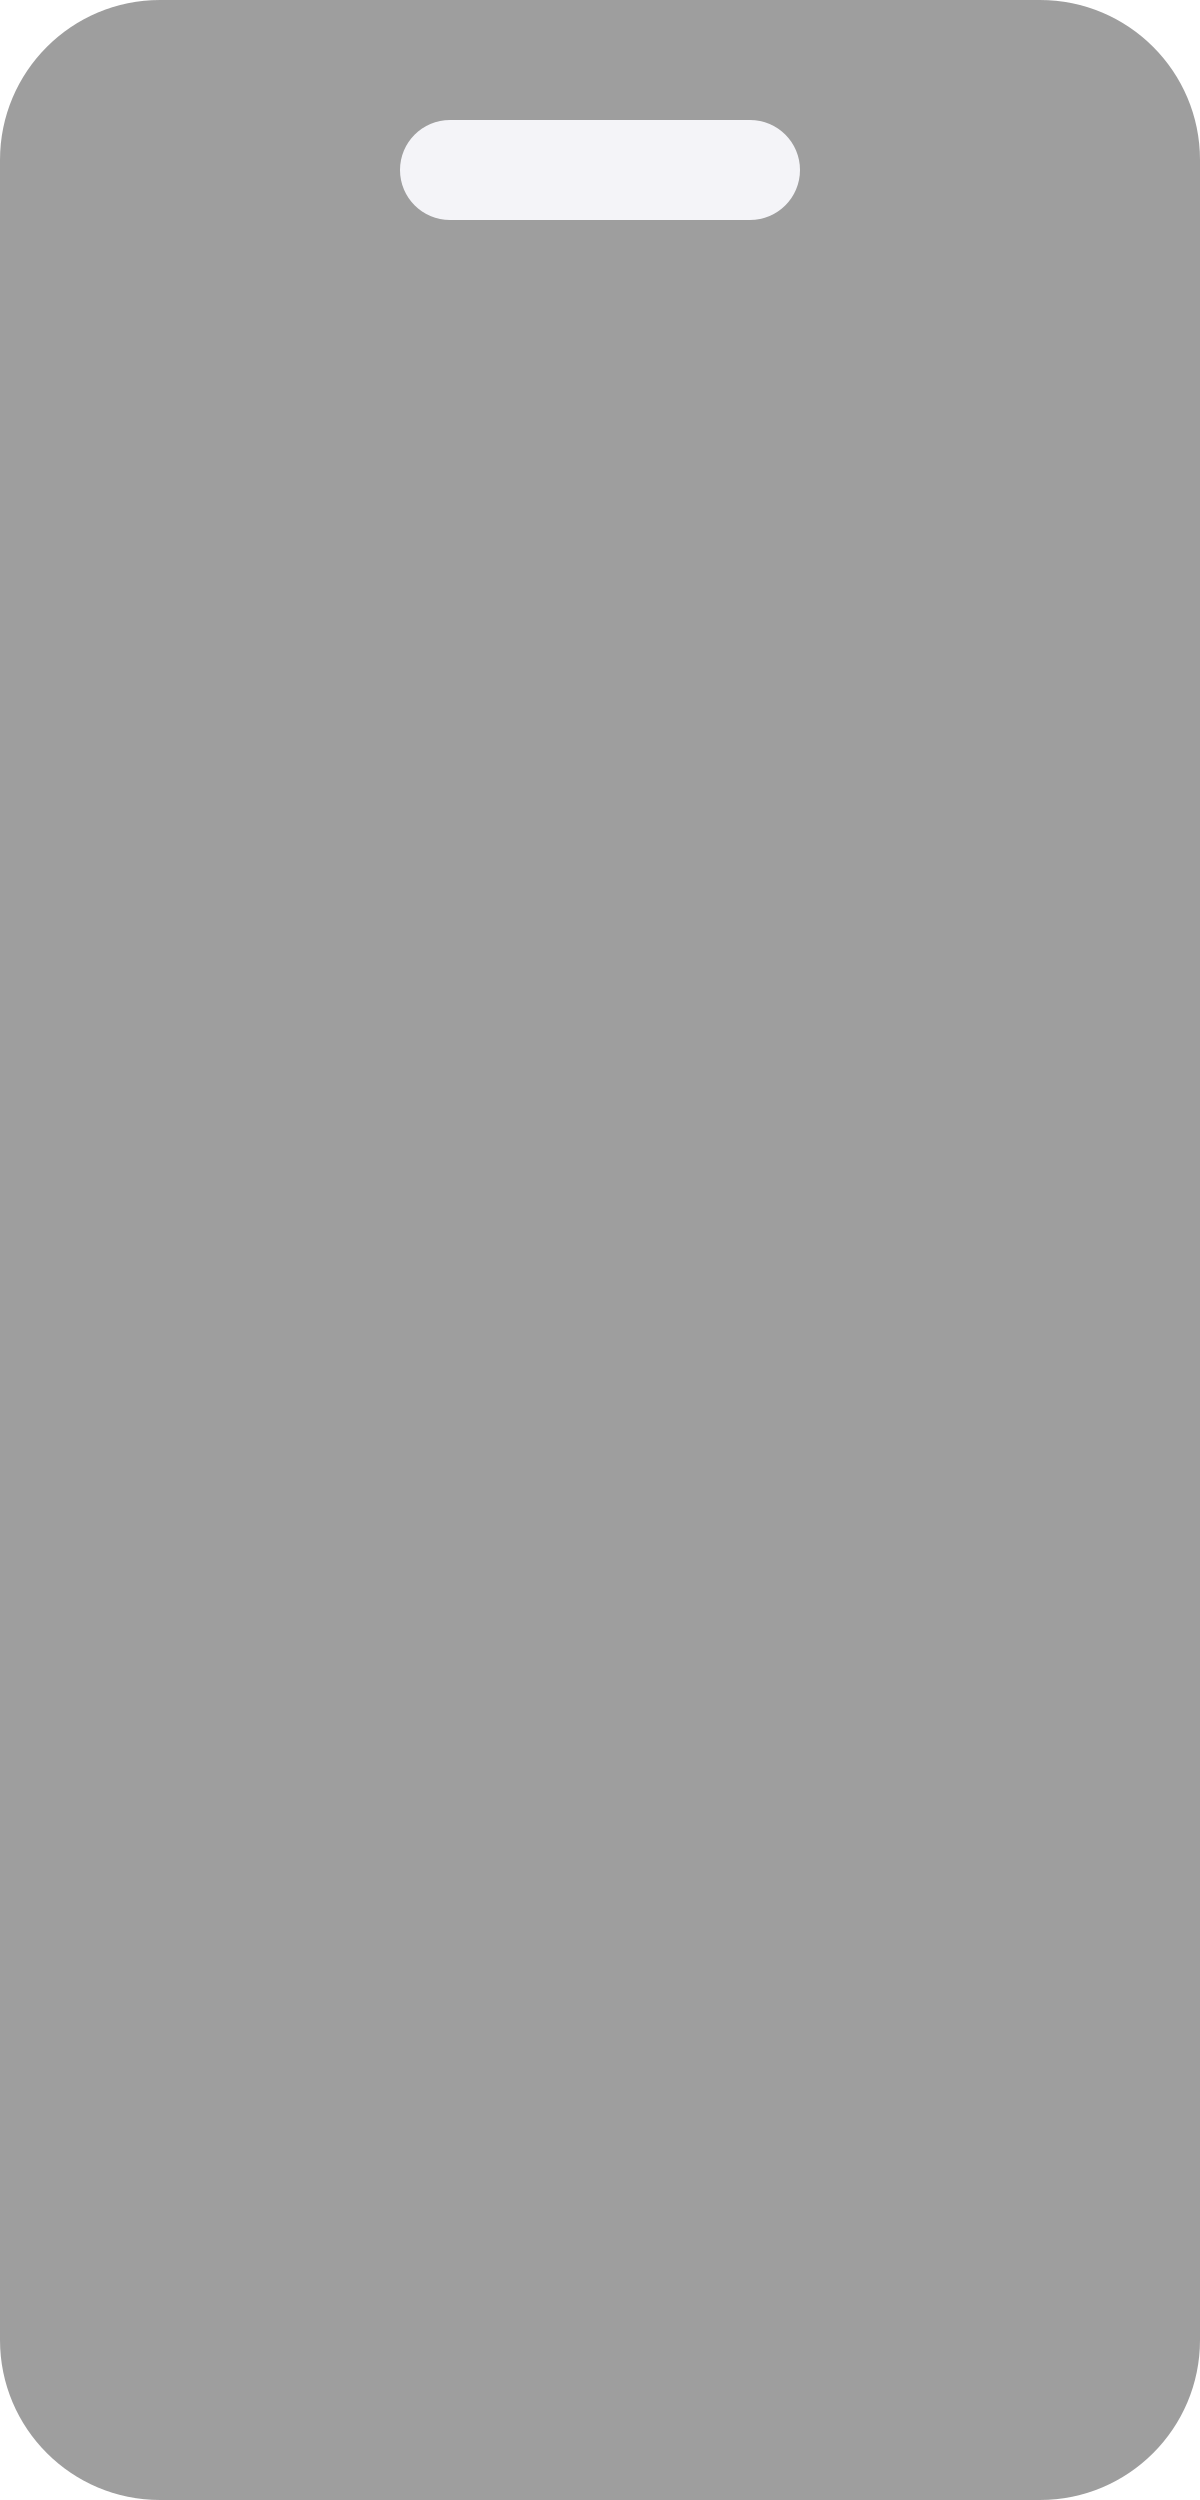
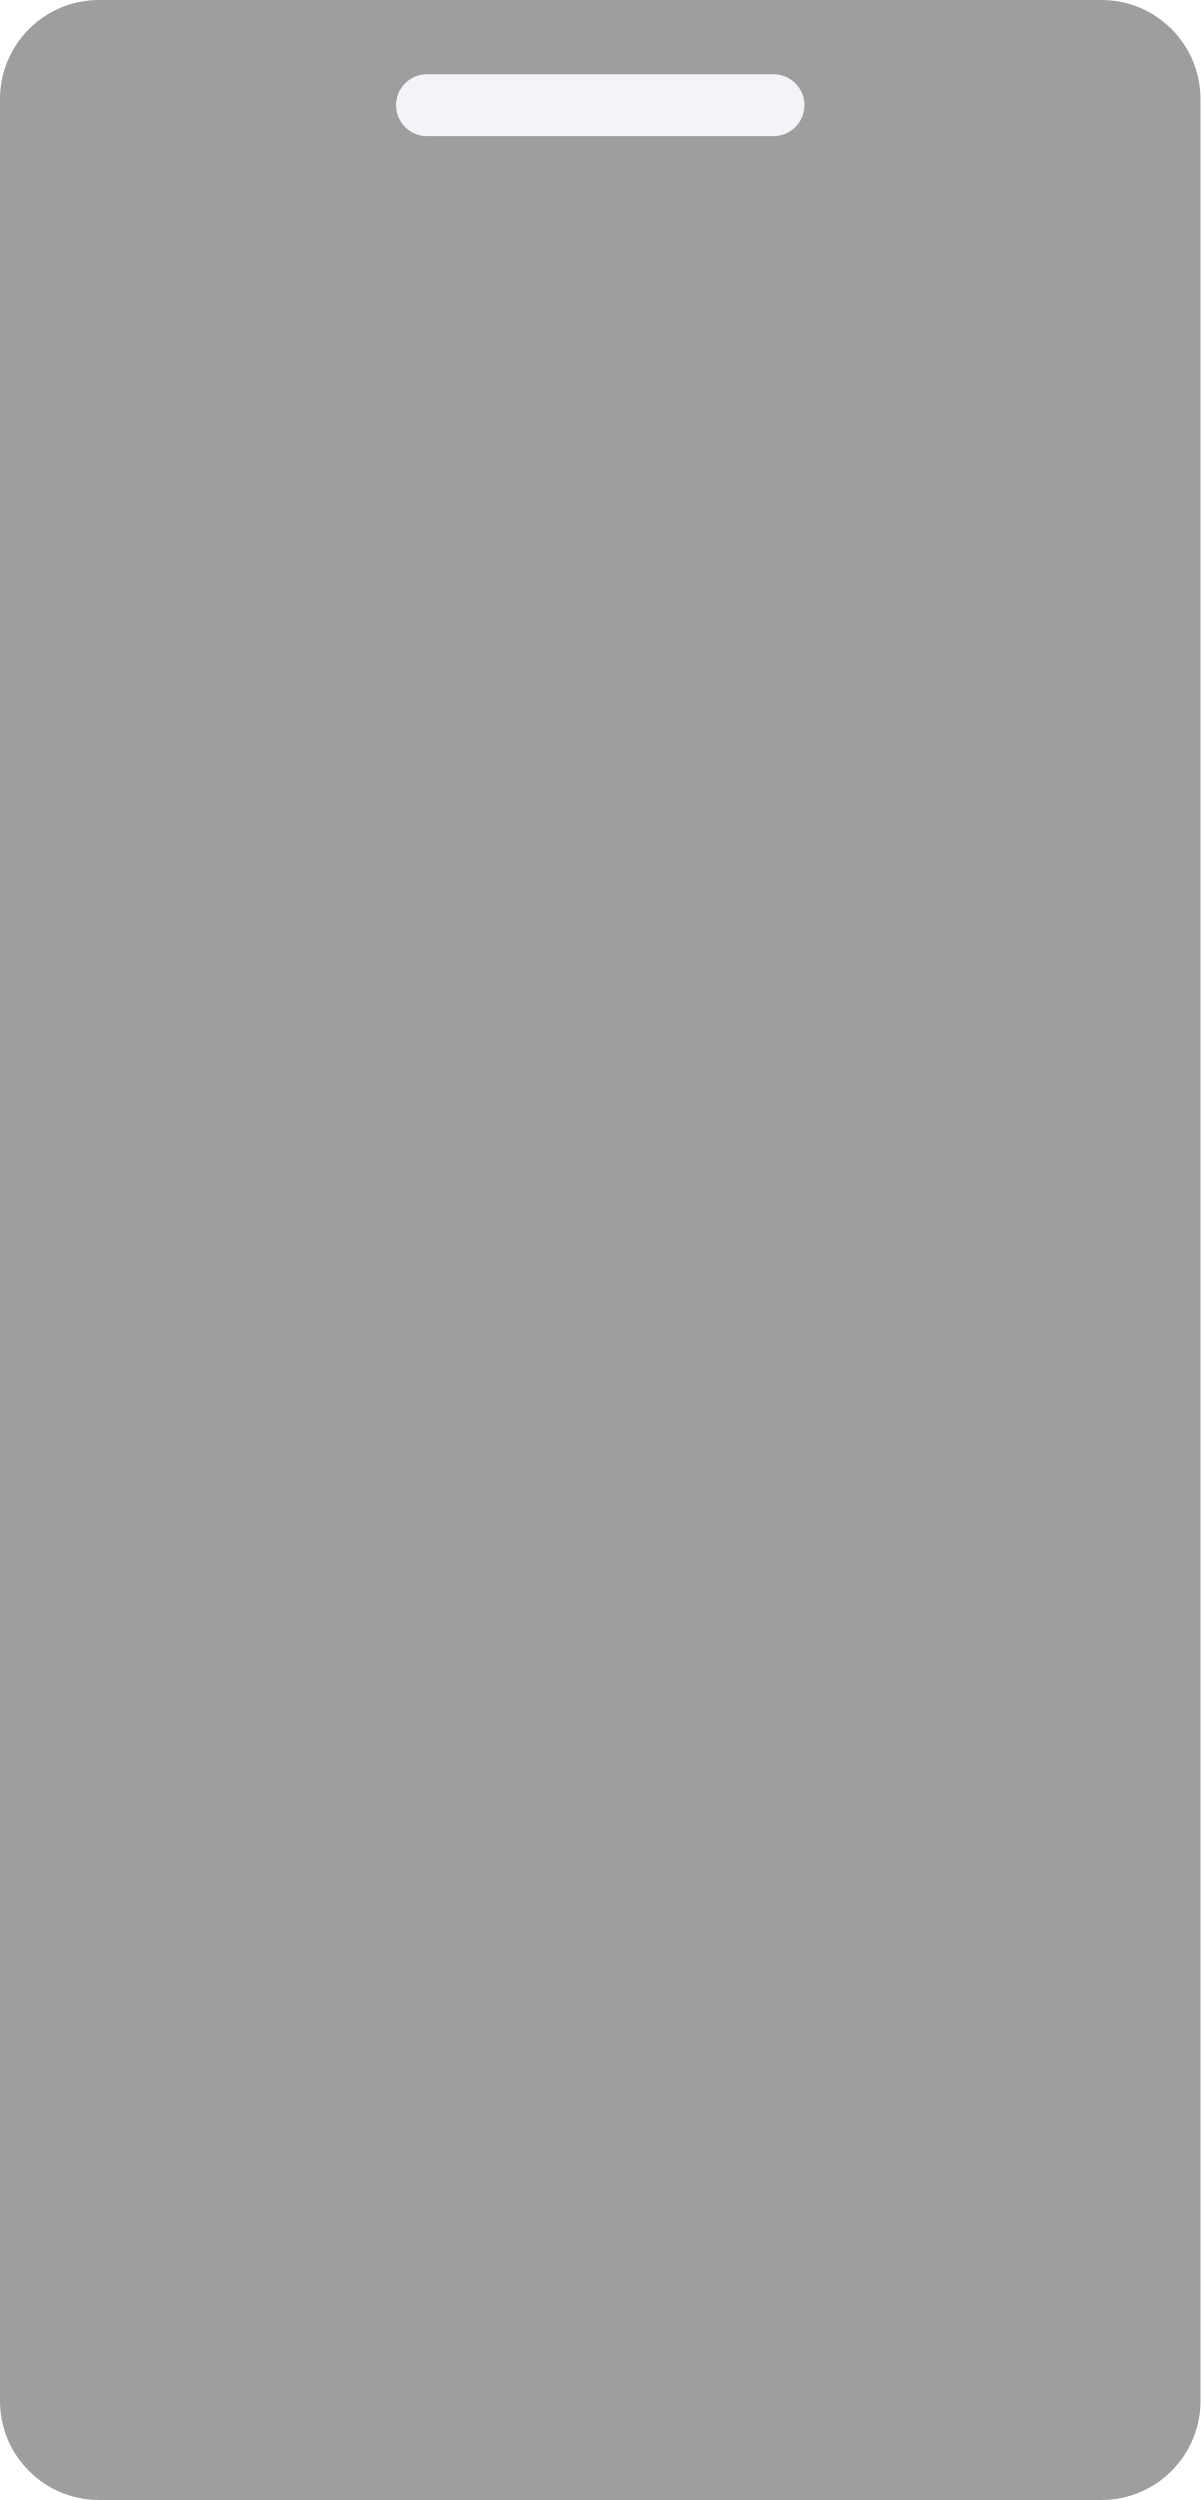
- <svg xmlns="http://www.w3.org/2000/svg" width="60" height="125" viewBox="0 0 60 125" fill="none">
-   <path d="M0 8C0 3.582 3.582 0 8 0H52C56.418 0 60 3.582 60 8V117C60 121.418 56.418 125 52 125H8C3.582 125 0 121.418 0 117V8Z" fill="#9E9E9E" />
-   <path d="M20 8.5C20 7.119 21.119 6 22.5 6H37.5C38.881 6 40 7.119 40 8.5V8.5C40 9.881 38.881 11 37.5 11H22.5C21.119 11 20 9.881 20 8.5V8.5Z" fill="#F4F4F8" />
+ <svg xmlns="http://www.w3.org/2000/svg" width="97" height="202" viewBox="0 0 97 202" fill="none">
+   <path d="M0 8C0 3.582 3.582 0 8 0H89C93.418 0 97 3.582 97 8V194C97 198.418 93.418 202 89 202H8C3.582 202 0 198.418 0 194V8Z" fill="#9E9E9E" />
+   <path d="M32 8.5C32 7.119 33.119 6 34.5 6H62.5C63.881 6 65 7.119 65 8.5V8.5C65 9.881 63.881 11 62.5 11H34.5C33.119 11 32 9.881 32 8.5V8.5Z" fill="#F4F4F8" />
</svg>
